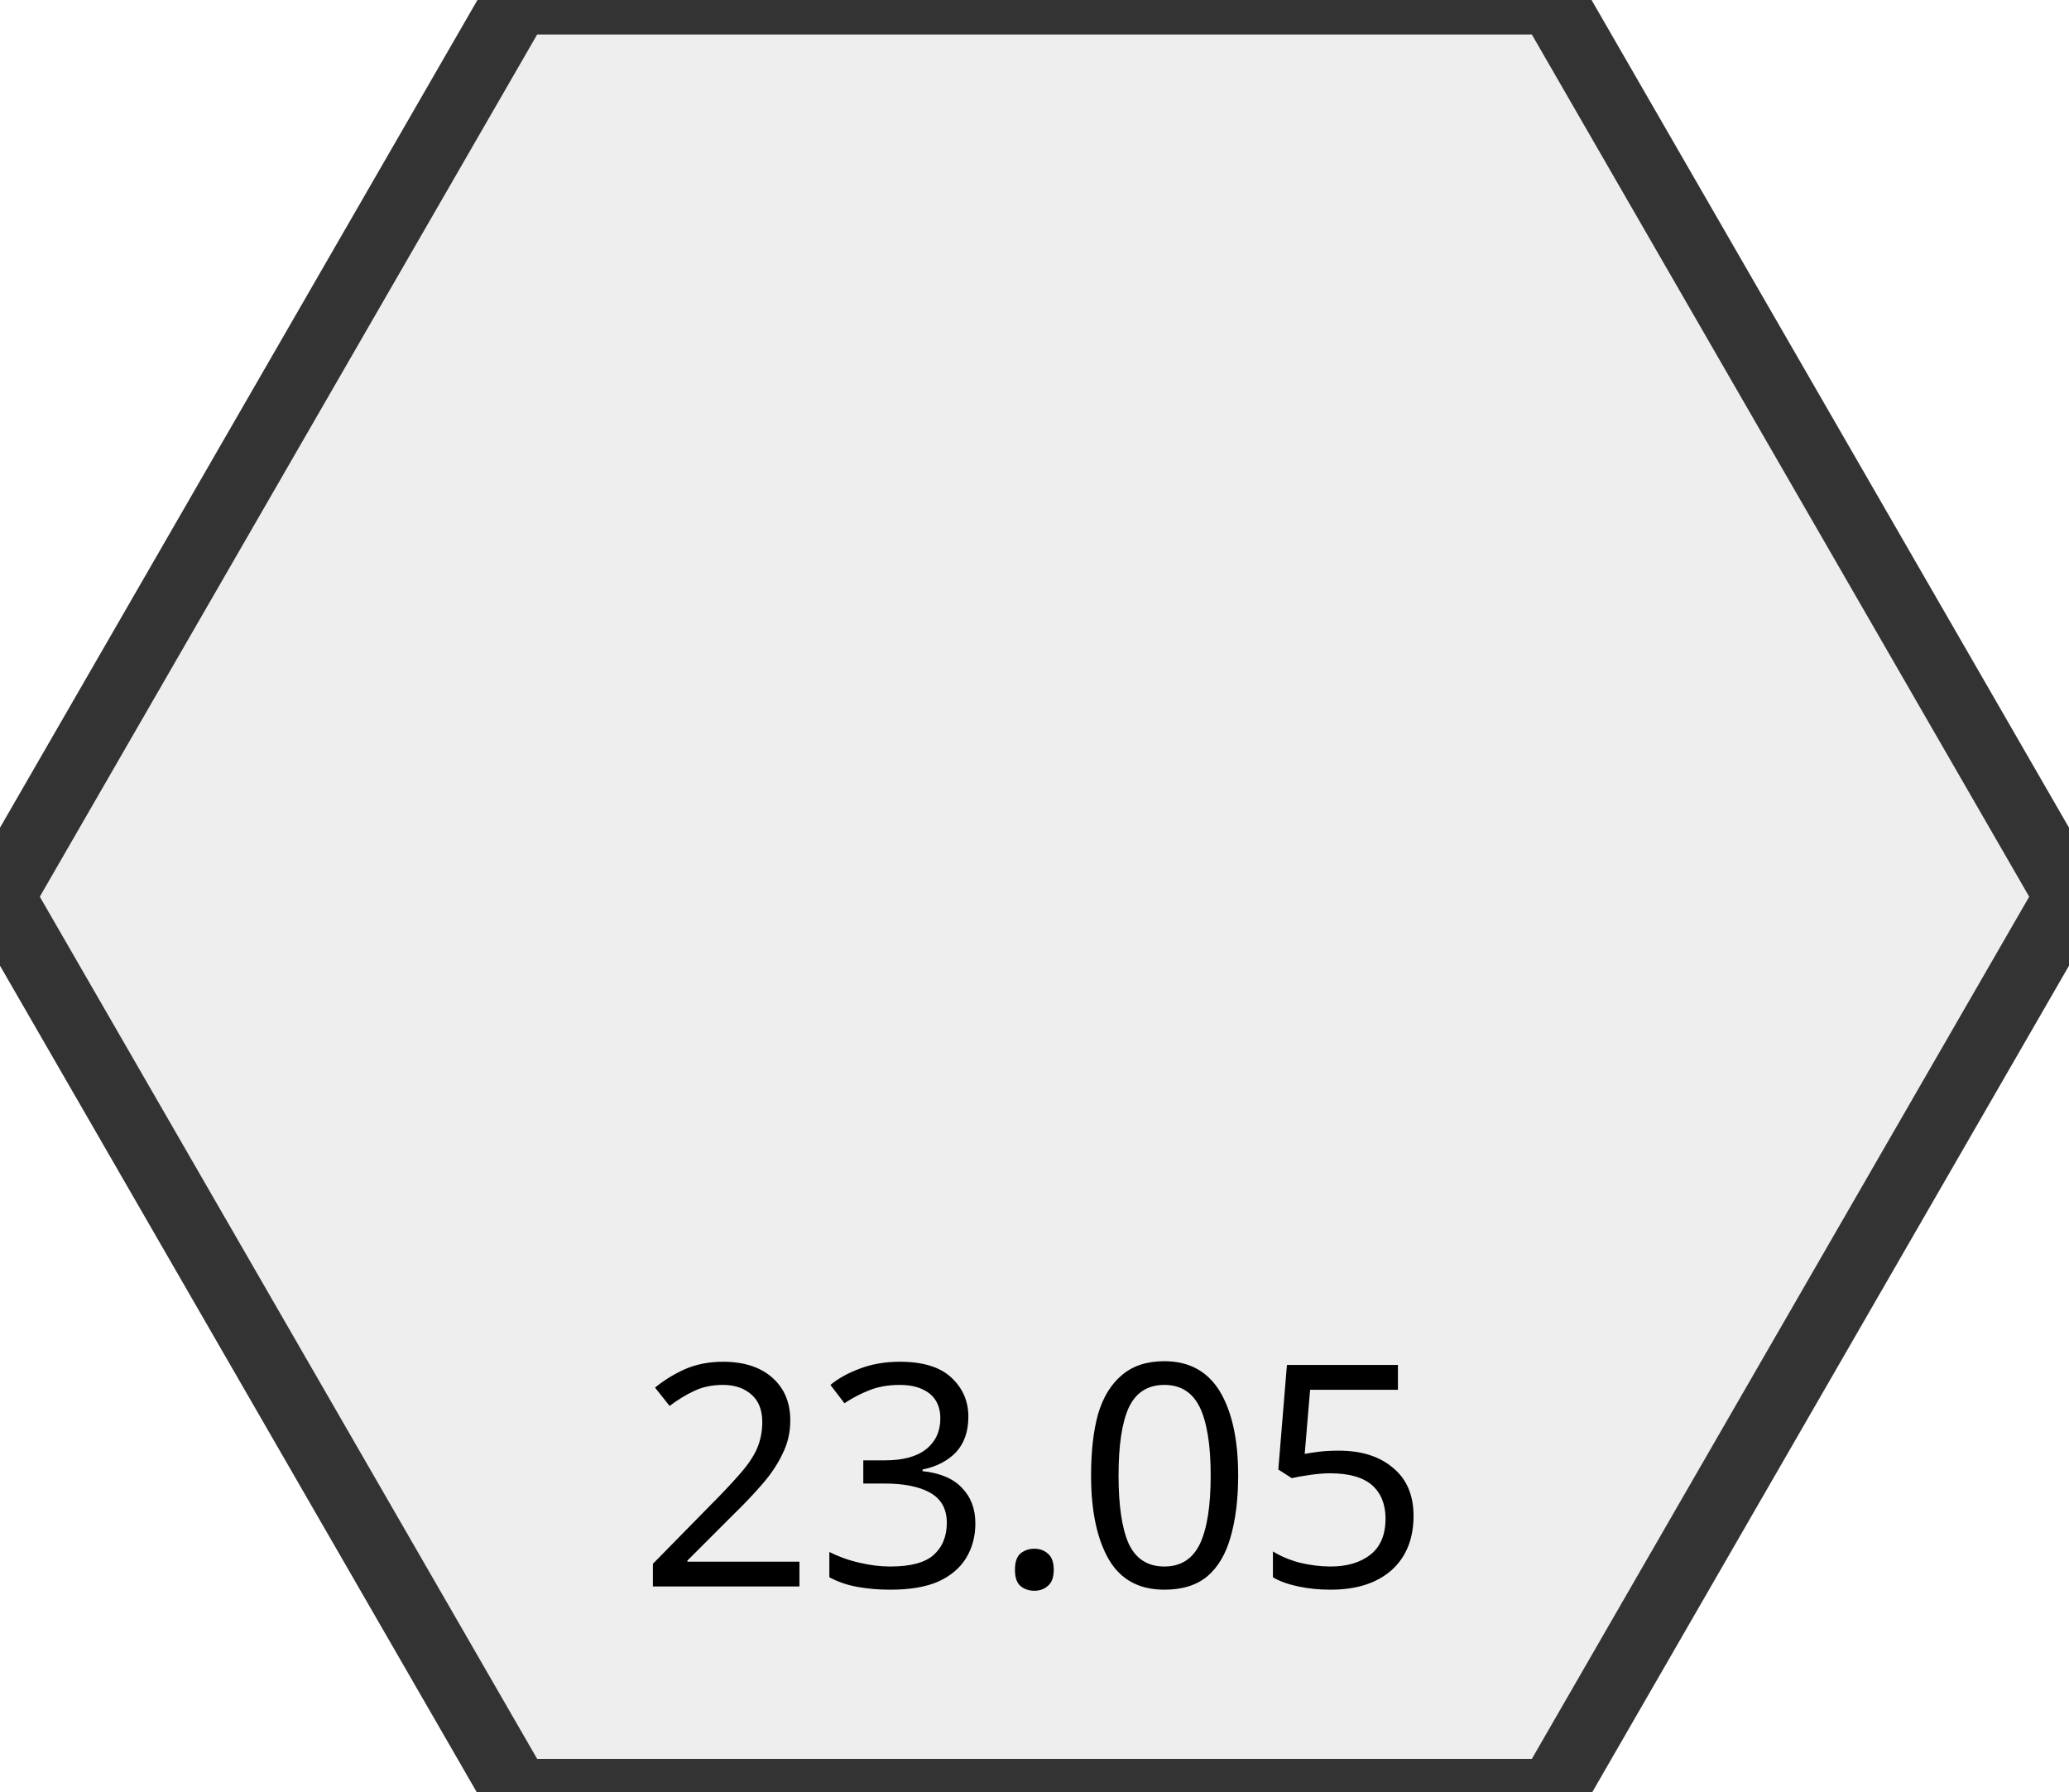
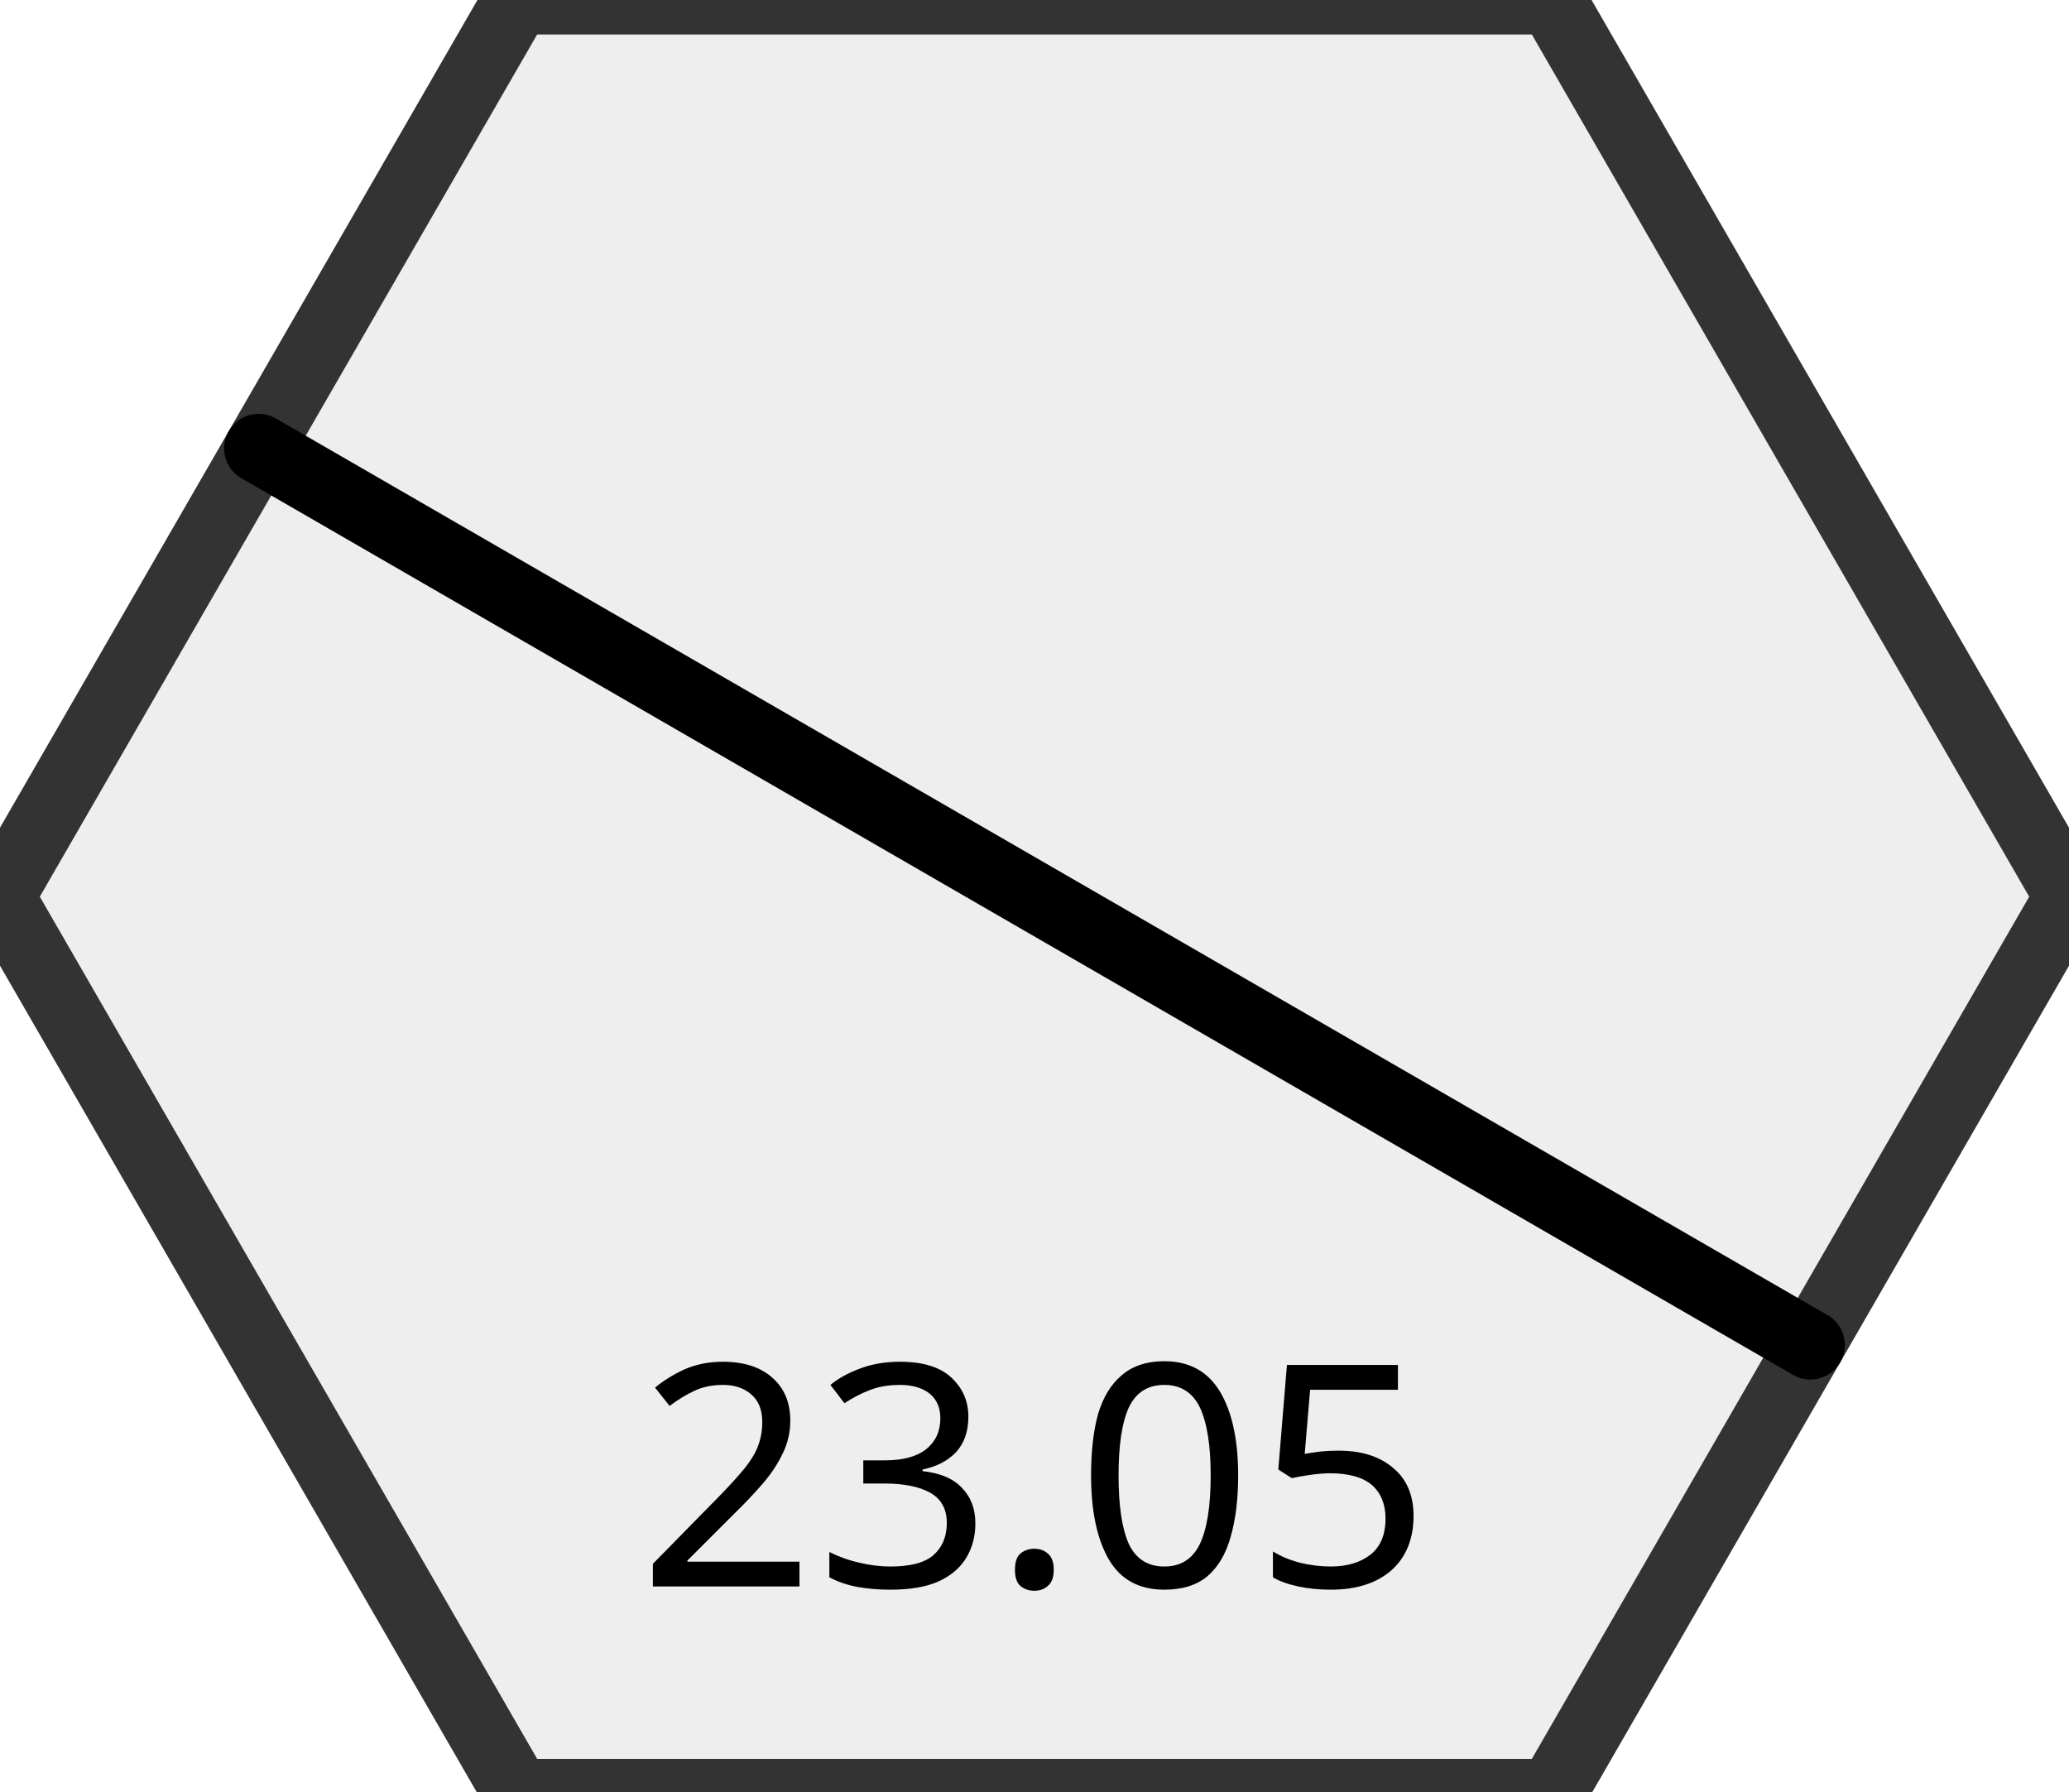
<svg xmlns="http://www.w3.org/2000/svg" width="60.00" height="51.96" viewBox="0 0 60.00 51.96">
  <polygon points="15.0,0.0 45.0,0.0 60.0,26.0 45.0,52.0 15.0,52.0 0.0,26.0" fill="#eeeeee" stroke="#333333" stroke-width="2" />
+   <path d="M 7.5 13.0 L 30.0 26.0 L 52.5 39.0" stroke="#000000" stroke-width="2" fill="none" stroke-linecap="round" stroke-linejoin="round" />
  <text x="30.0" y="46.0" text-anchor="middle" dominant-baseline="alphabetic" font-size="9" font-family="system-ui, sans-serif">23.05</text>
</svg>
